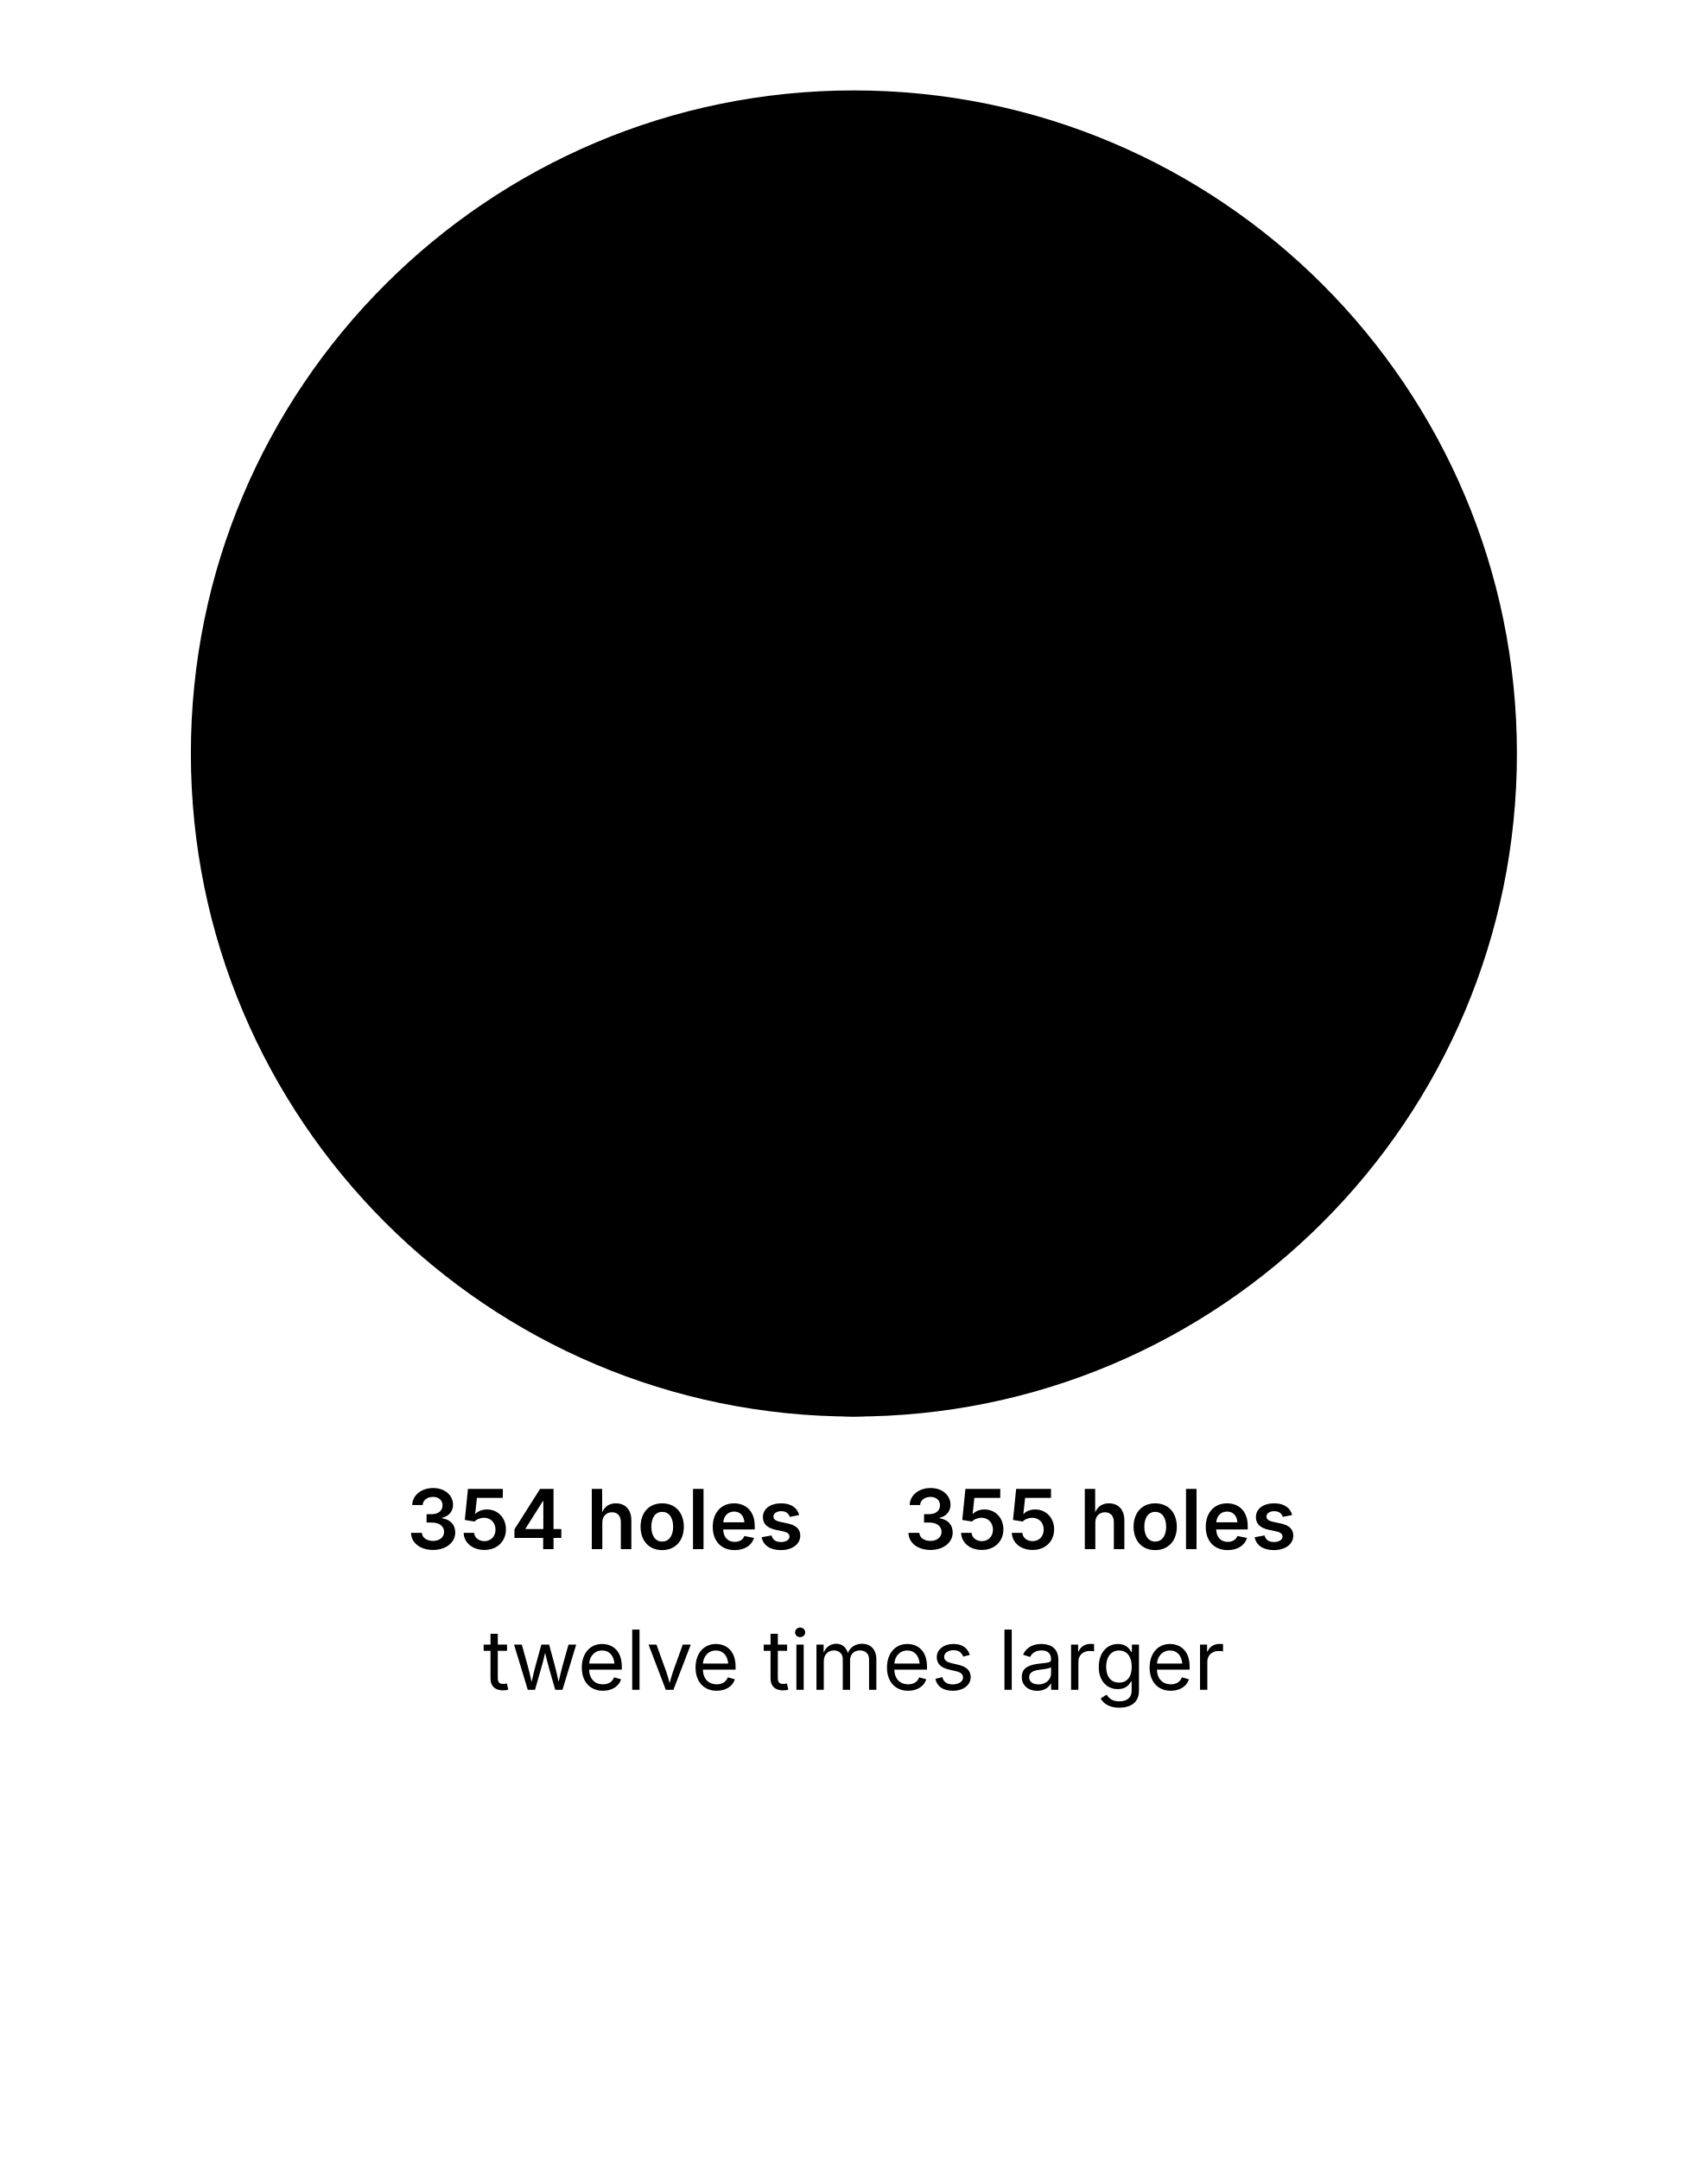
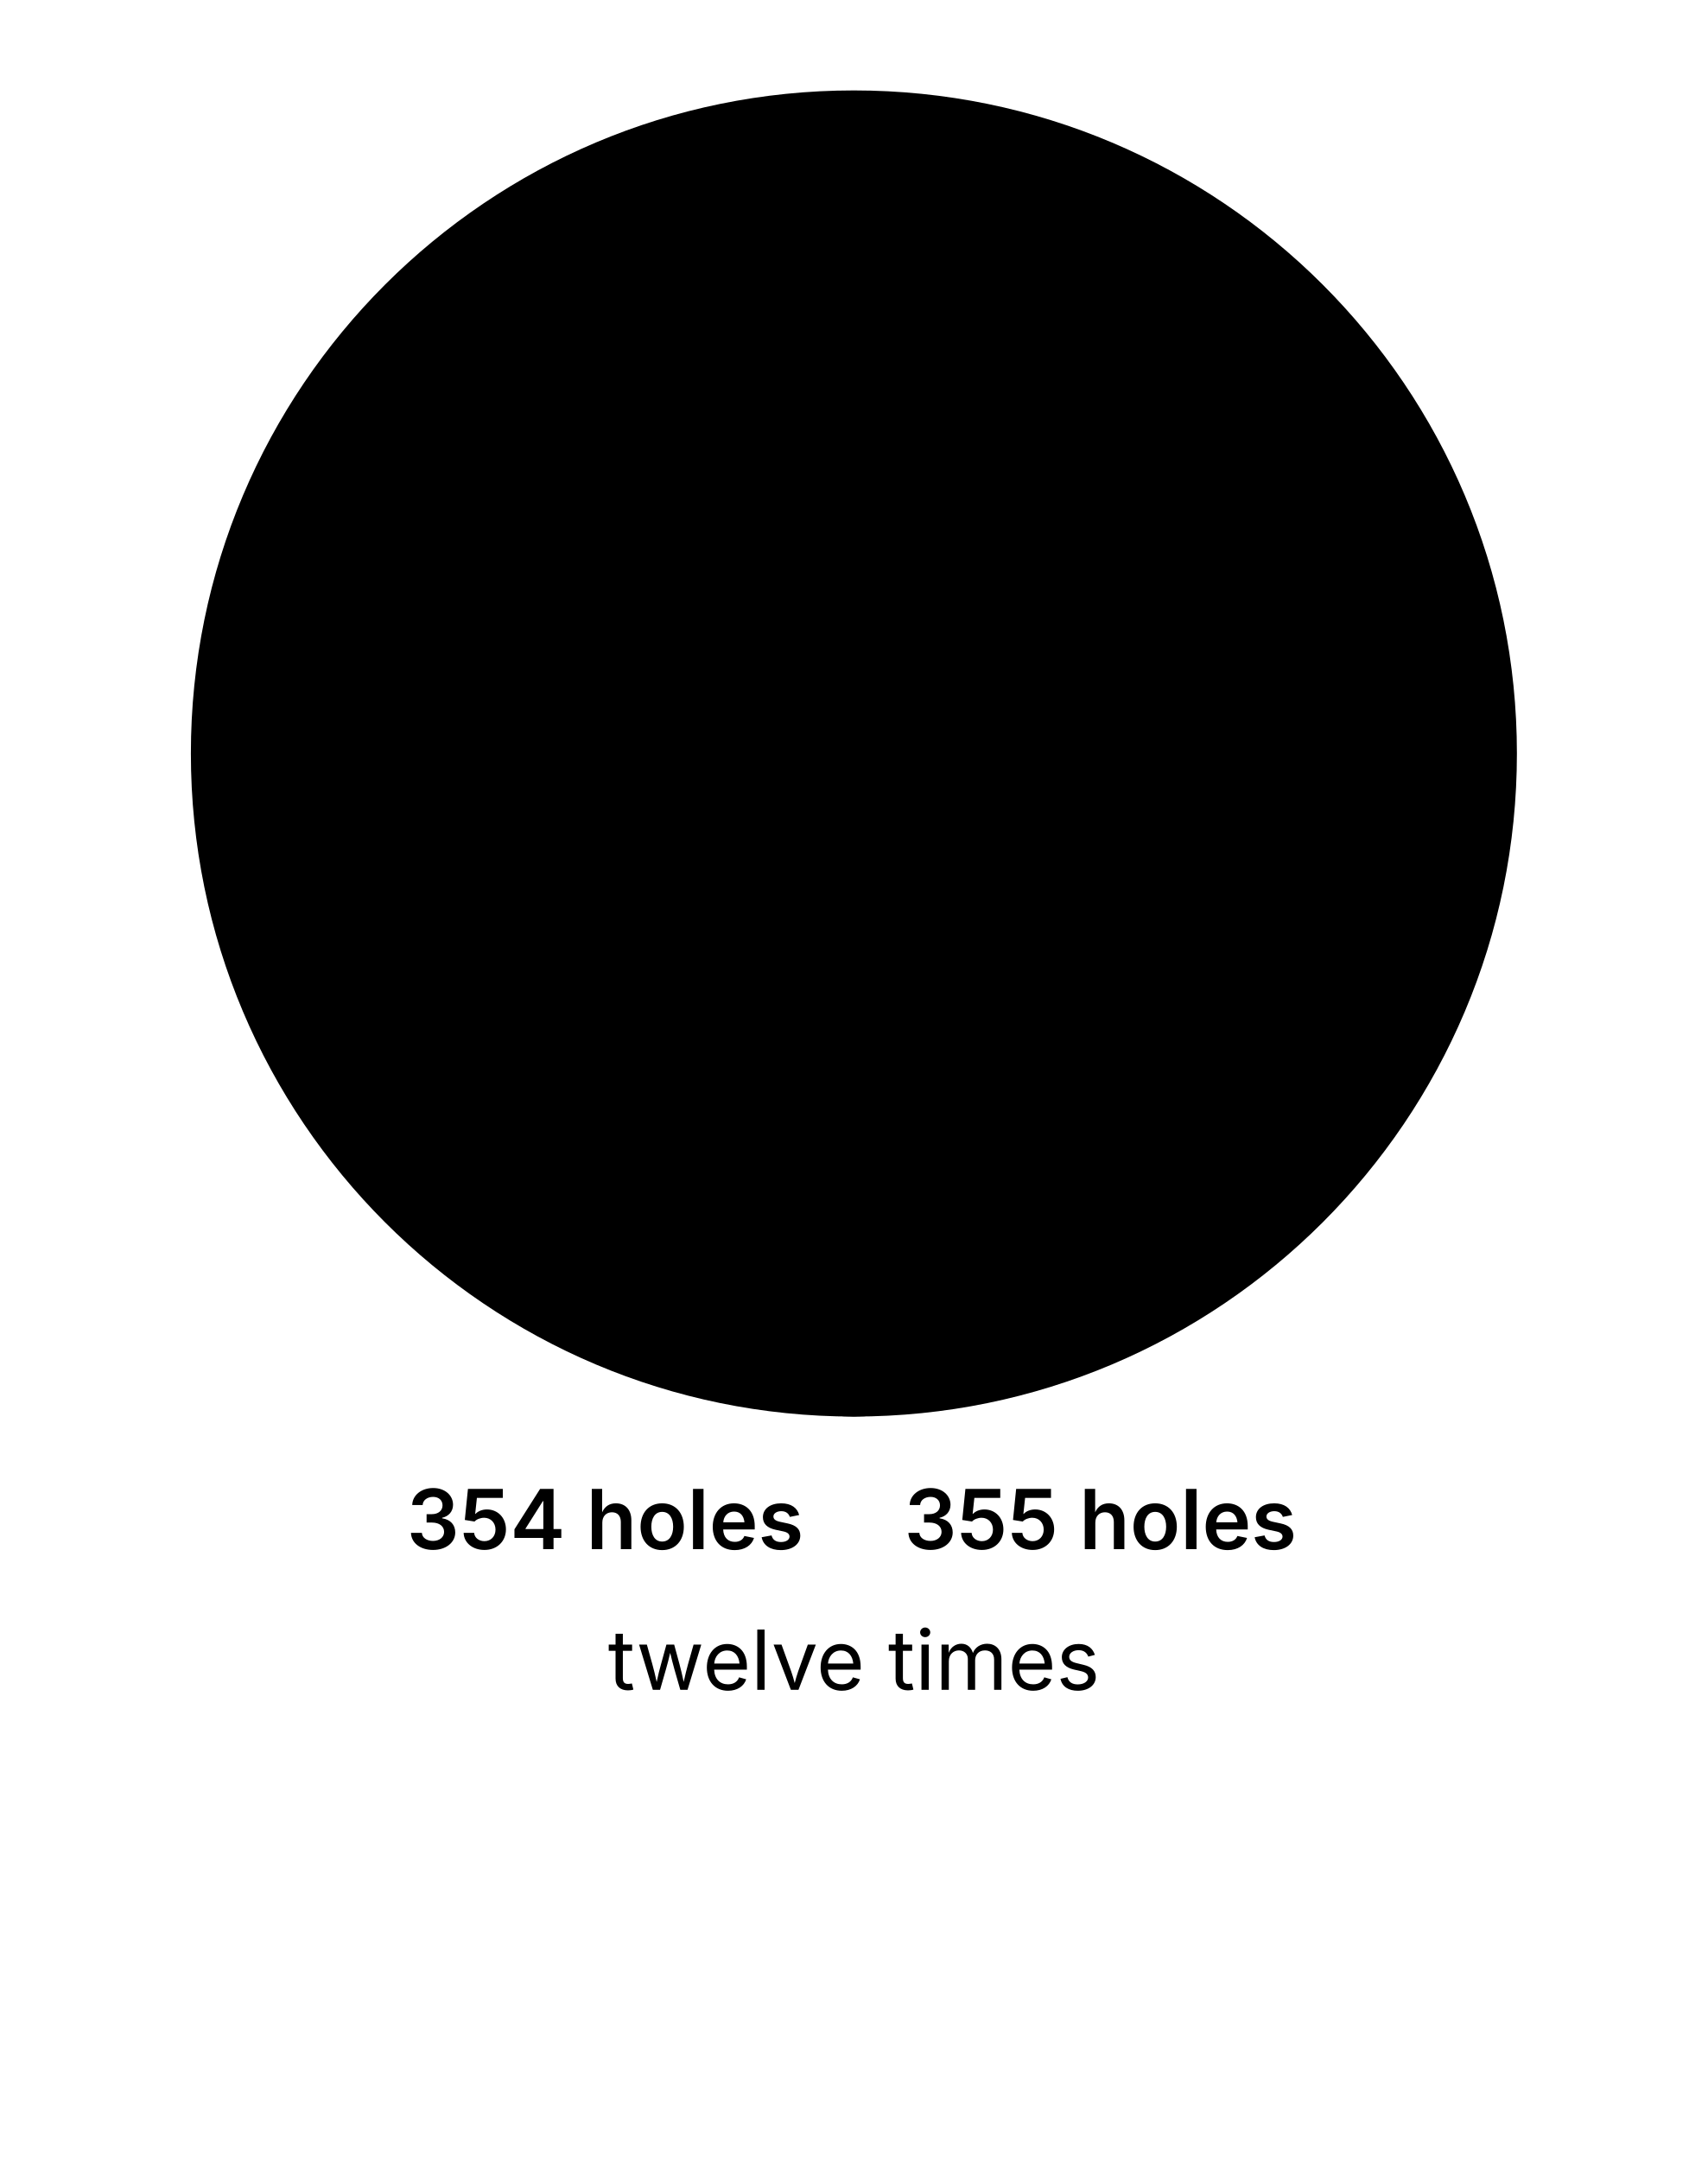
<svg xmlns="http://www.w3.org/2000/svg" viewBox="0 0 340 430" class="two-rings two-tall" role="img" focusable="false" aria-labelledby="two-rings-tall-title">
  <g class="tr-band">
    <circle class="tr-frame" cx="170.0" cy="150.0" r="132.0" />
    <circle class="tr-frame" cx="170.0" cy="150.0" r="106.0" />
  </g>
  <circle class="tr-ring-a" cx="170.0" cy="150.0" r="118.0" stroke-dasharray="0.02 2.074" transform="rotate(-90 170.0 150.0)" />
  <circle class="tr-ring-b" cx="170.0" cy="150.0" r="118.0" stroke-dasharray="0.02 2.068" transform="rotate(-90 170.0 150.0)" />
  <g class="tr-anchor">
    <circle class="tr-anchor-dot" cx="170.00" cy="32.00" r="1.4" />
  </g>
  <g class="tr-lens">
    <clipPath id="tr-lens-clip-tall">
      <circle cx="170.0" cy="246.0" r="36.0" />
    </clipPath>
    <g clip-path="url(#tr-lens-clip-tall)">
      <g transform="translate(170.00 246.00) scale(12.0) translate(-170.00 -268.00)">
        <g class="tr-lens-strokes">
          <circle class="tr-lens-a" cx="170.0" cy="150.0" r="118.0" stroke-dasharray="0.02 2.074" transform="rotate(-90 170.0 150.0)" />
          <circle class="tr-lens-b" cx="170.0" cy="150.0" r="118.0" stroke-dasharray="0.02 2.068" transform="rotate(-90 170.0 150.0)" />
        </g>
      </g>
    </g>
    <circle class="tr-lens-glass" cx="170.0" cy="246.0" r="36.0" />
    <path class="tr-lens-line" d="M170.00 265.00 L170.00 210.00" />
  </g>
  <g class="tr-labels">
    <text class="tr-count-a" x="160.0" y="308.4" font-size="16.5" font-family="Inter, sans-serif" font-weight="600" text-anchor="end">354 holes</text>
    <text class="tr-count-b" x="180.0" y="308.4" font-size="16.5" font-family="Inter, sans-serif" font-weight="600" text-anchor="start">355 holes</text>
  </g>
-   <text class="tr-mag" x="170.0" y="336.4" font-size="16.5" font-family="Inter, sans-serif" text-anchor="middle">twelve times larger</text>
+   <text class="tr-mag" x="170.0" y="336.4" font-size="16.5" font-family="Inter, sans-serif" text-anchor="middle">twelve times</text>
</svg>
